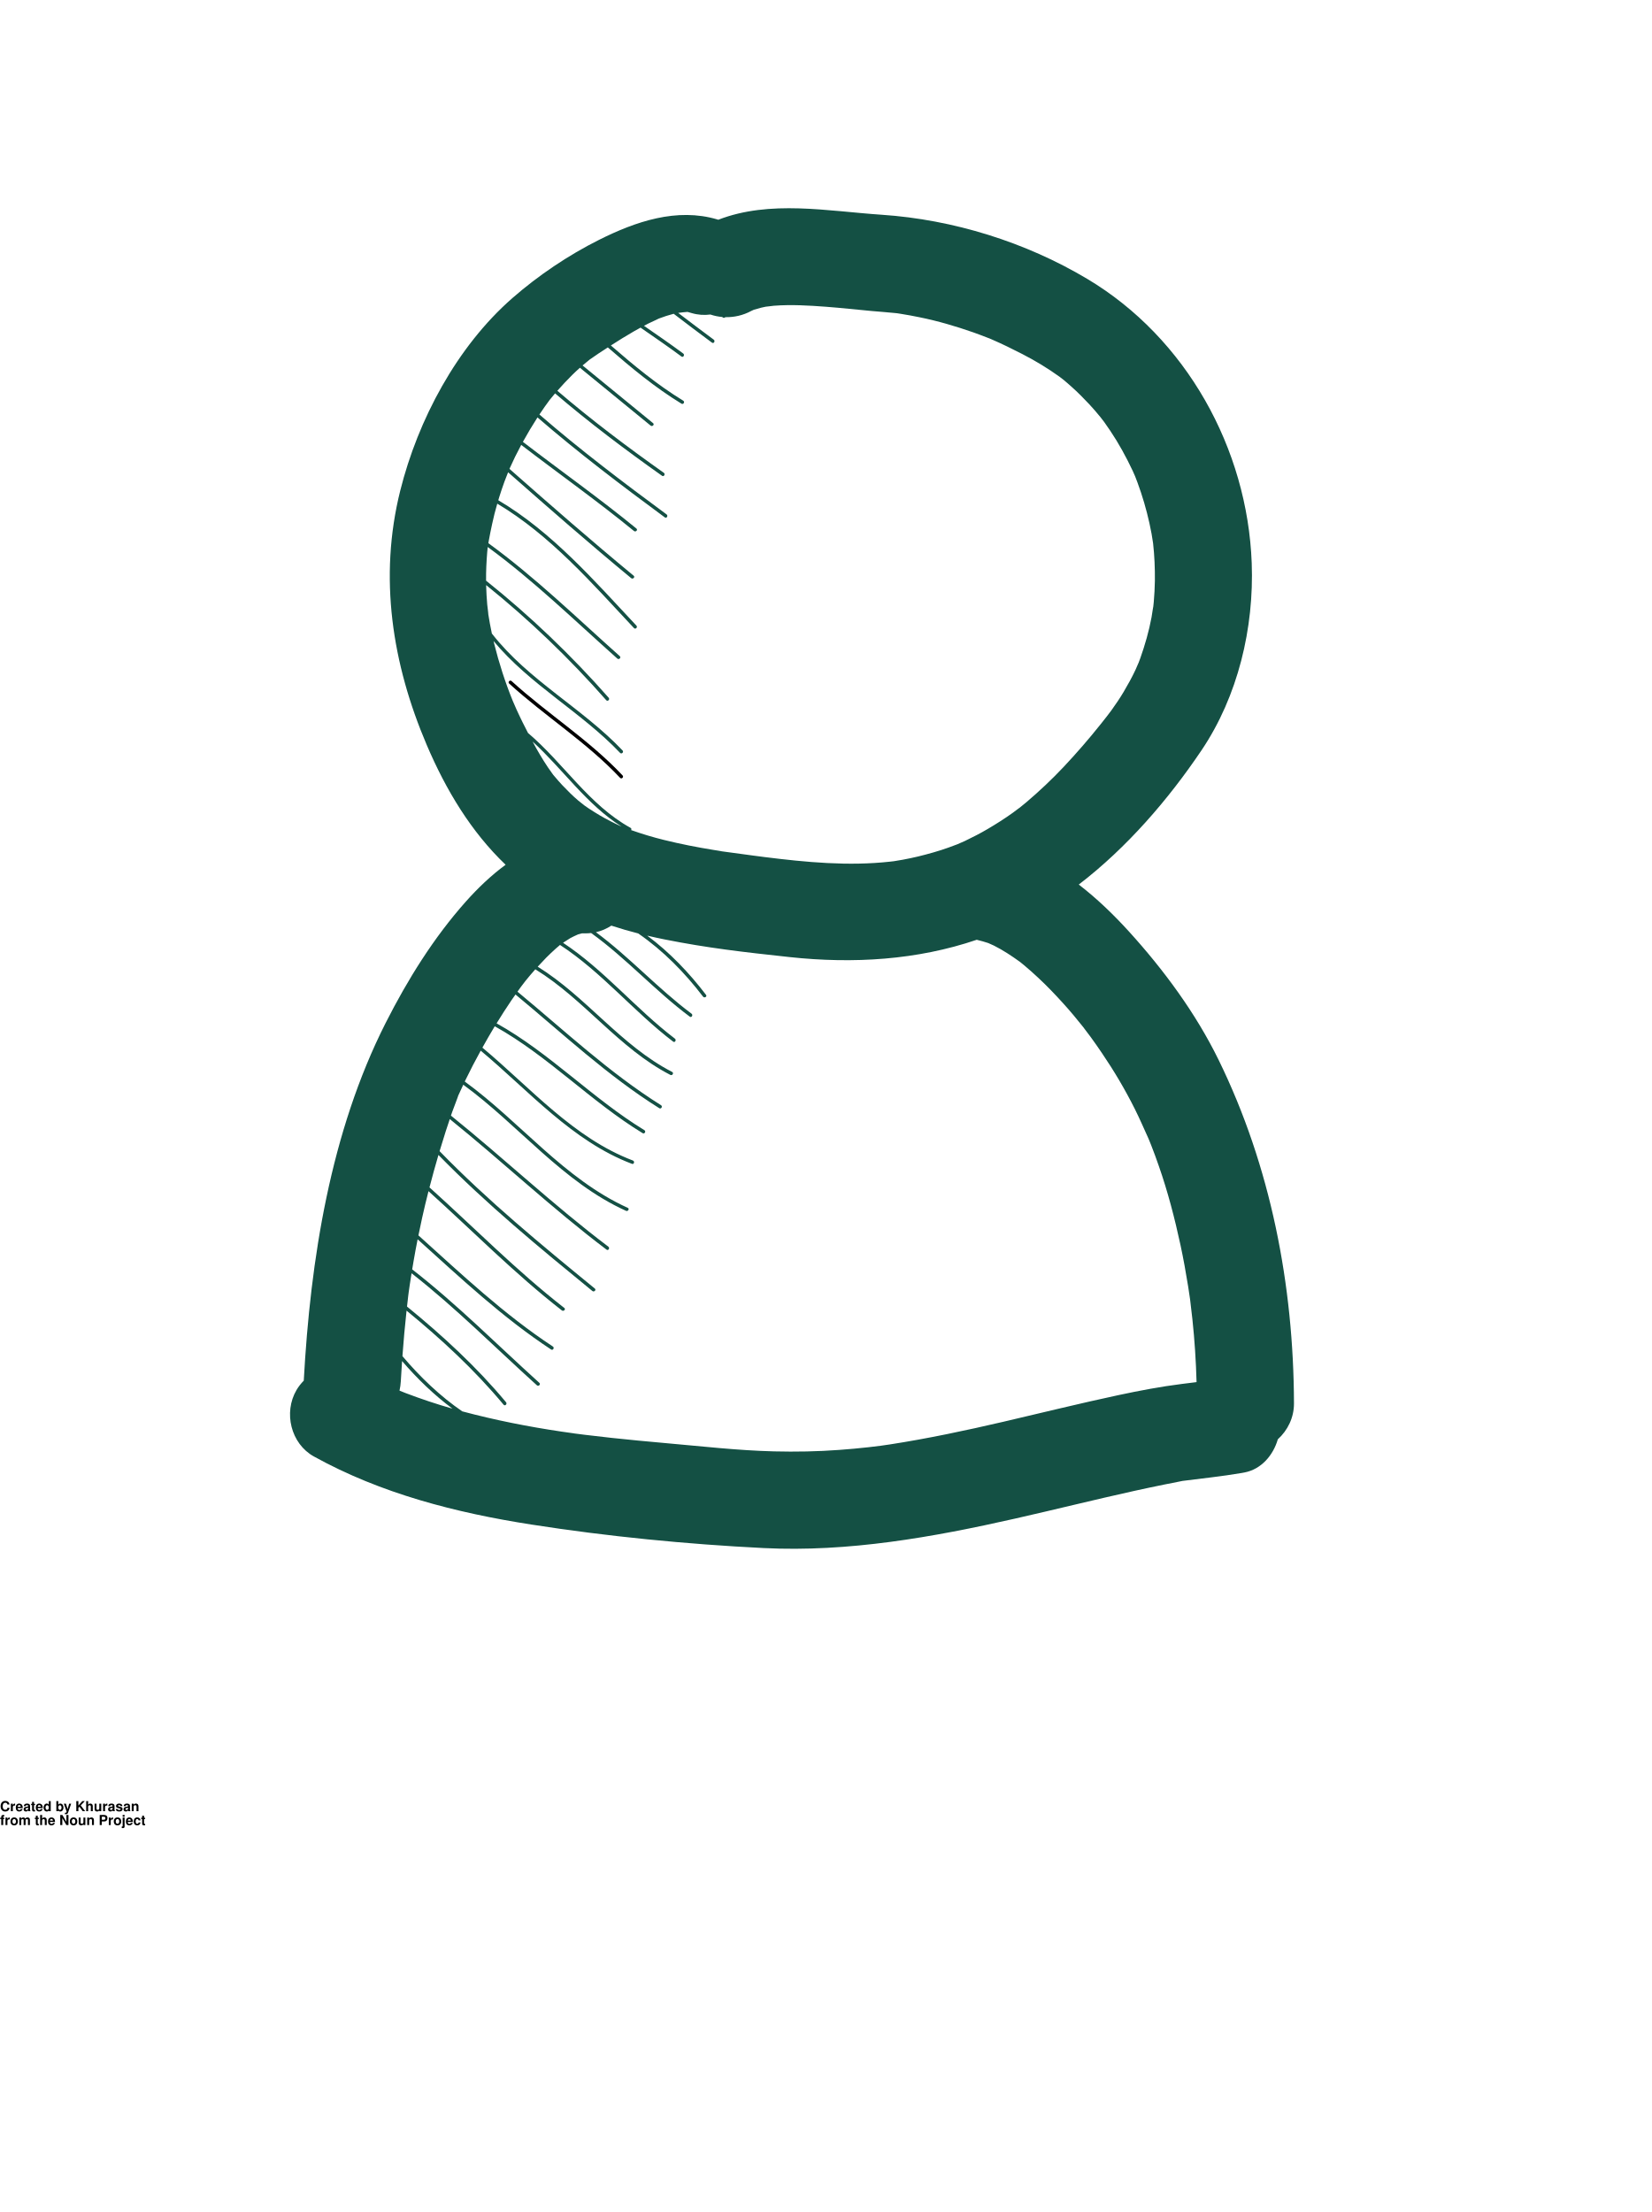
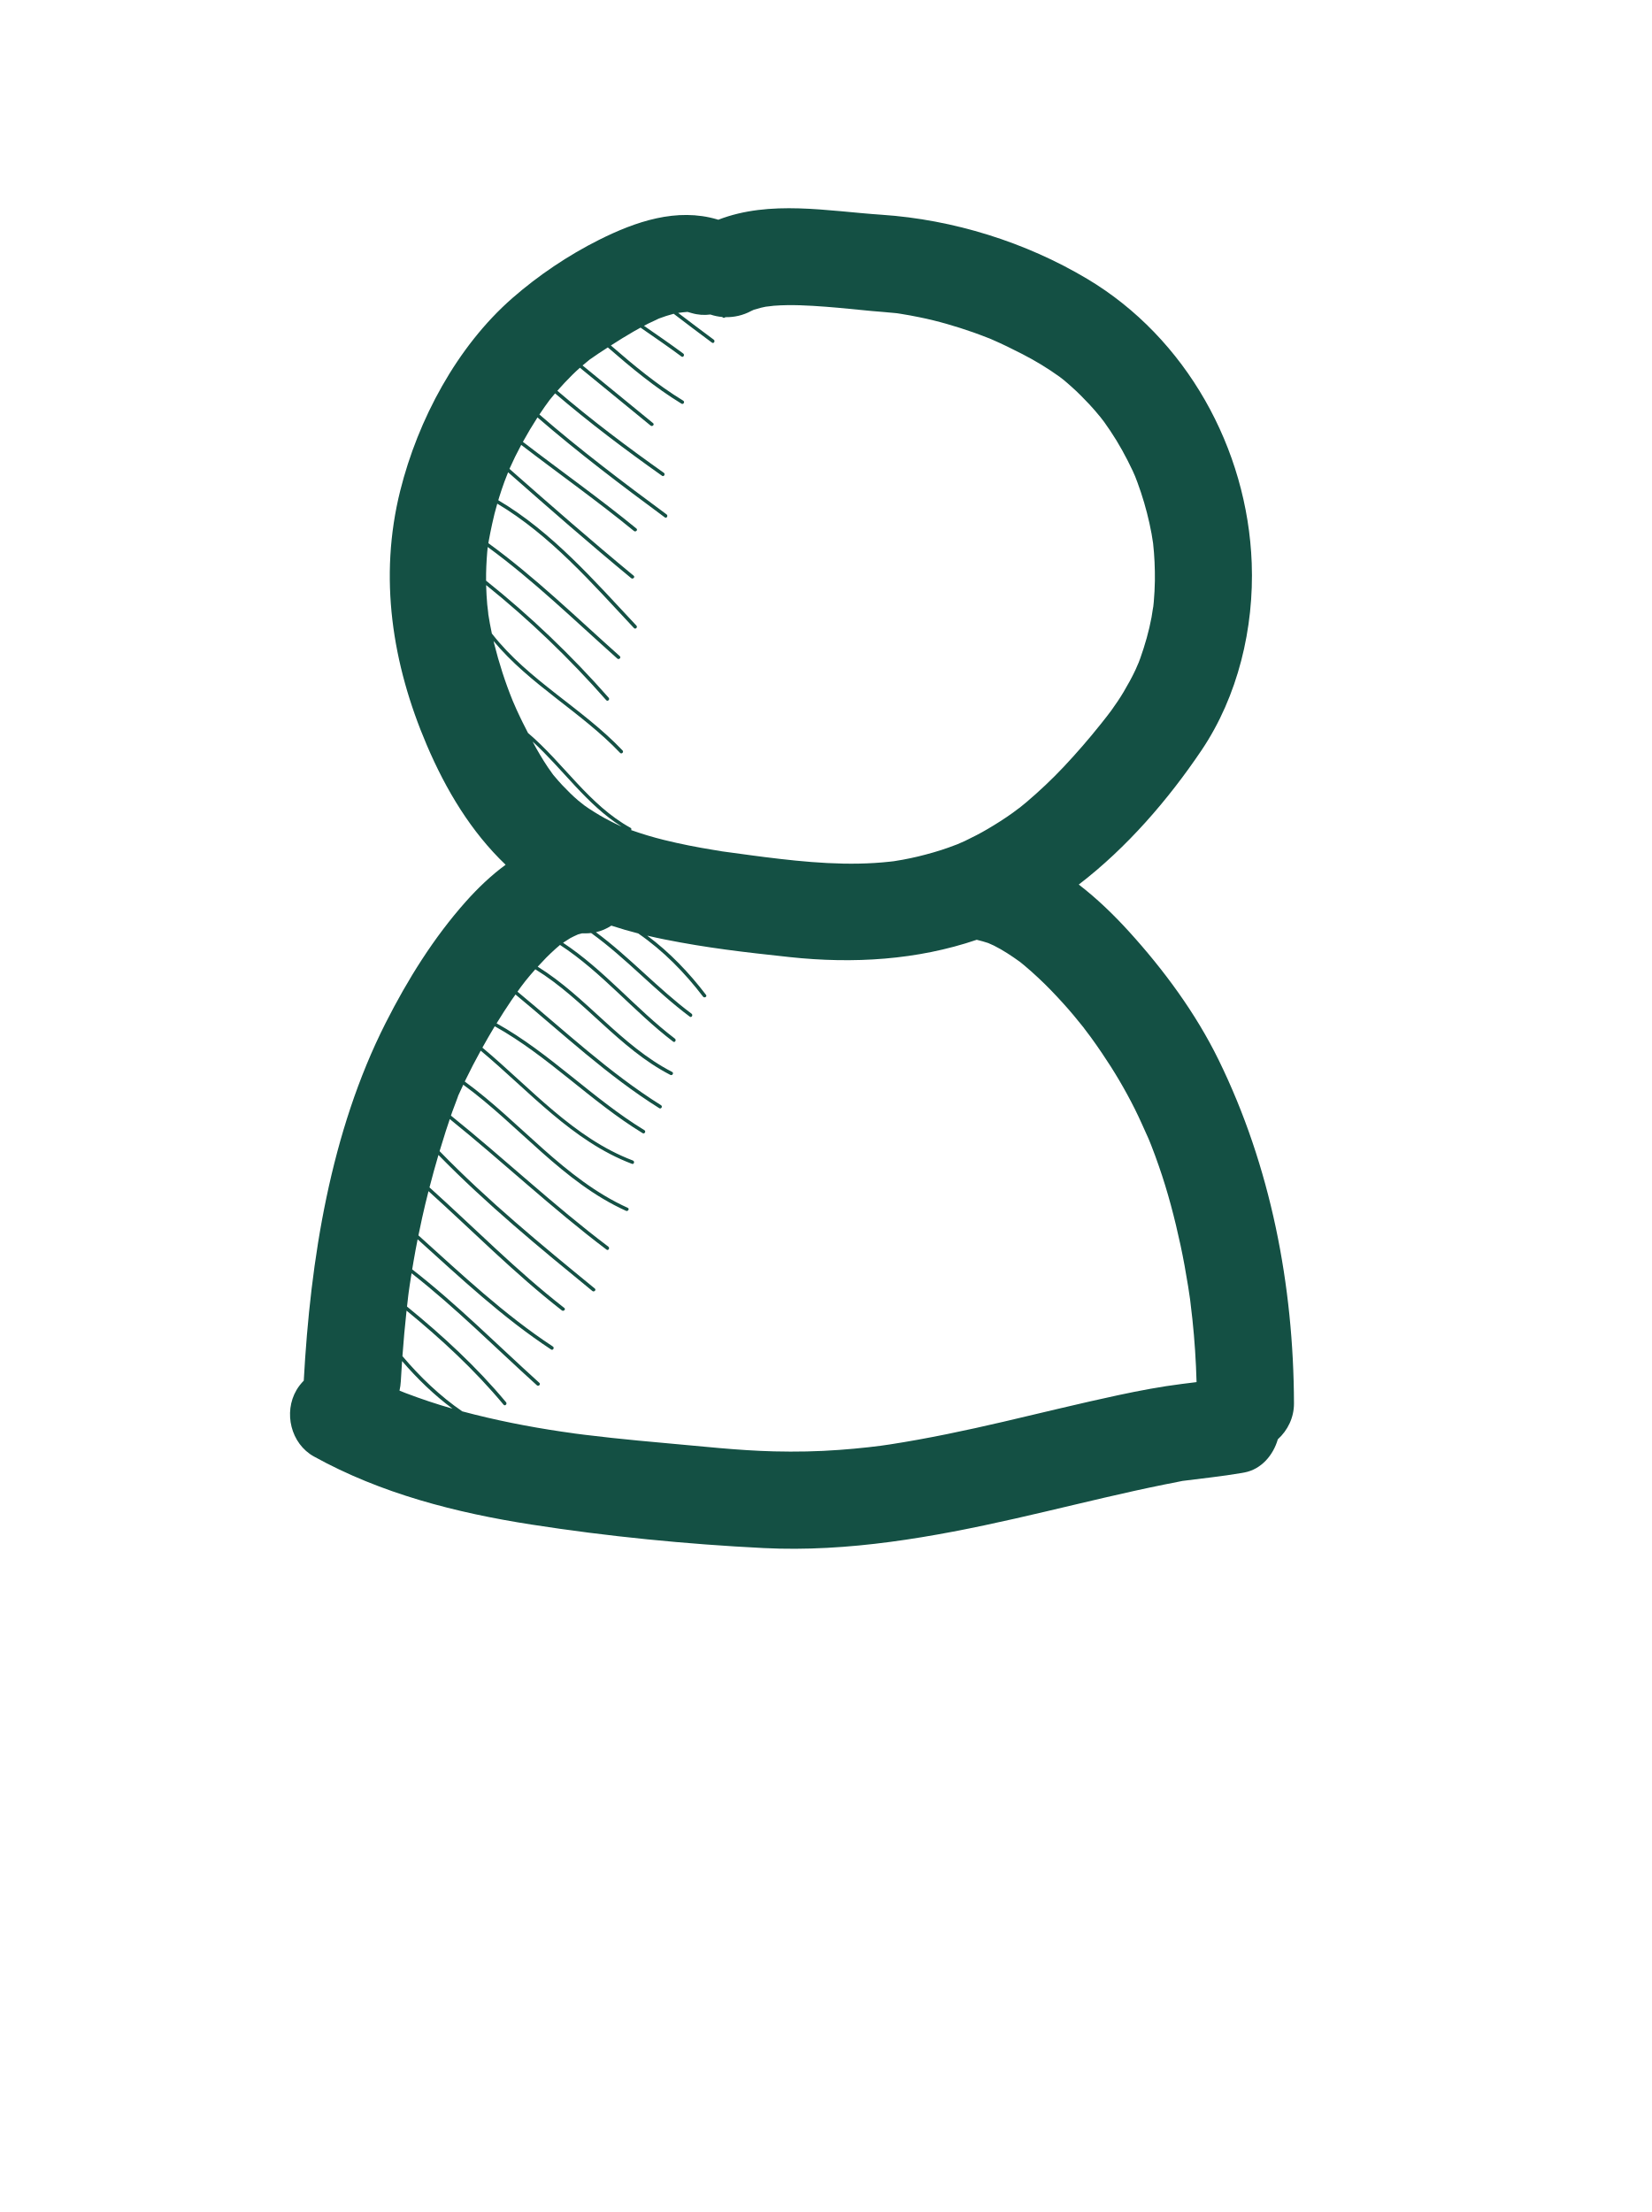
<svg xmlns="http://www.w3.org/2000/svg" version="1.1" x="0px" y="0px" viewBox="0 0 595.28 797.5" enable-background="new 0 0 595.28 638" xml:space="preserve">
  <g>
    <path fill="#145044" d="M466.5,506c-0.123-42.656-8.367-85.448-27.169-123.868c-8.237-16.833-19.741-32.439-32.305-46.27   c-5.387-5.93-11.456-11.839-18.111-16.95c17.353-13.299,32.295-30.662,44.254-48.412c13.157-19.529,18.967-44.123,18.096-67.481   c-1.54-41.302-23.596-81.171-59.304-102.477c-22.214-13.254-48.313-21.388-74.095-23.117c-19.47-1.306-40.297-5.422-58.92,1.804   c-0.1-0.031-0.193-0.073-0.294-0.103c-14.681-4.365-29.537,0.771-42.66,7.334c-11.097,5.55-21.956,12.868-31.281,21.021   c-20.009,17.494-34.029,43.857-40.416,69.408c-7.811,31.251-2.932,62.441,9.558,91.711c6.929,16.237,16.008,31.322,28.429,43.173   c-5.285,3.874-10.08,8.495-14.308,13.241c-11.639,13.065-21.046,28.207-28.932,43.777c-19.932,39.359-27.137,85.353-29.53,128.984   c-0.985,0.998-1.878,2.119-2.624,3.392c-4.734,8.082-2.057,19.331,6.278,23.943c24.206,13.396,51.204,20.299,78.363,24.534   c27.626,4.309,55.896,7.091,83.825,8.486c30.501,1.523,61.011-3.928,90.64-10.632c14.353-3.248,28.63-6.816,42.998-9.994   c3.509-0.776,7.026-1.516,10.548-2.236c1.773-0.362,3.55-0.708,5.327-1.054c0.66-0.128,1.115-0.222,1.426-0.289   c7.123-0.919,14.281-1.655,21.364-2.863c0.331-0.063,0.662-0.125,0.994-0.188c6.058-1.143,10.36-6.197,12.022-11.952   C464.234,515.702,466.515,511.083,466.5,506z M178.149,232.033c-0.077-0.308-0.143-0.618-0.217-0.926   c13.073,15.763,31.572,25.555,45.625,40.334c0.556,0.585,1.439-0.3,0.884-0.884c-14.547-15.298-33.876-25.235-47-42   c-0.034-0.043-0.073-0.063-0.11-0.093c-0.514-2.412-0.949-4.84-1.336-7.276c0.201,1.105-0.322-3.012-0.341-3.221   c-0.216-2.286-0.312-4.581-0.388-6.874c-0.001-0.049,0-0.098-0.002-0.146c15.588,12.538,30.086,26.487,43.294,41.495   c0.534,0.606,1.414-0.281,0.884-0.884c-13.466-15.3-28.276-29.473-44.201-42.208c-0.038-3.443,0.127-6.885,0.409-10.315   c0.128-1.11,0.186-1.673,0.176-1.717c0.005-0.033,0.011-0.066,0.016-0.099c16.593,12.142,31.375,26.548,46.715,40.223   c0.6,0.535,1.487-0.346,0.884-0.884c-15.546-13.858-30.525-28.46-47.375-40.721c0.043-0.25,0.077-0.502,0.122-0.752   c0.353-2.058,0.805-4.104,1.229-6.148c0.513-2.476,1.156-4.923,1.86-7.352c19.096,11.361,34.253,28.813,49.28,44.857   c0.552,0.589,1.434-0.296,0.884-0.884c-15.169-16.196-30.477-33.794-49.798-45.204c0.111-0.372,0.219-0.745,0.332-1.116   c0.576-1.891,1.232-3.756,1.899-5.617c0.128-0.358,0.895-2.285,1.304-3.347c14.64,12.9,29.328,25.747,44.379,38.167   c0.617,0.509,1.506-0.37,0.884-0.884c-15.187-12.532-30.004-25.498-44.775-38.516c1.302-2.934,2.718-5.815,4.241-8.641   c13.523,10.382,27.455,20.234,40.651,31.041c0.618,0.506,1.508-0.373,0.884-0.884c-13.287-10.88-27.318-20.794-40.928-31.255   c1.65-2.996,3.407-5.935,5.258-8.809c14.709,12.738,30.261,24.501,45.913,36.046c0.65,0.479,1.272-0.606,0.631-1.079   c-15.635-11.532-31.163-23.284-45.849-36.015c0.641-0.961,1.295-1.913,1.956-2.861c0.556-0.787,1.123-1.566,1.697-2.34   c0.056-0.07,0.101-0.126,0.163-0.204c0.597-0.75,1.209-1.487,1.831-2.216c12.331,10.559,25.315,20.335,38.571,29.715   c0.66,0.467,1.283-0.618,0.631-1.079c-13.192-9.335-26.11-19.065-38.38-29.574c1.714-1.956,3.5-3.849,5.342-5.684   c0.904-0.9,1.845-1.761,2.791-2.617c8.497,6.952,16.993,13.904,25.49,20.855c0.618,0.506,1.508-0.373,0.884-0.884   c-8.474-6.933-16.948-13.867-25.422-20.8c0.891-0.732,2.44-1.976,2.603-2.143c2.119-1.522,4.323-2.939,6.513-4.356   c8.416,7.319,16.981,14.435,26.549,20.28c0.69,0.421,1.317-0.66,0.631-1.079c-9.397-5.741-17.821-12.718-26.089-19.903   c2.689-1.747,5.422-3.421,8.195-5.033c0.828-0.481,1.666-0.946,2.508-1.401c4.945,3.434,9.919,6.827,14.755,10.417   c0.648,0.481,1.27-0.604,0.631-1.079c-4.637-3.443-9.402-6.705-14.147-9.994c0.497-0.262,0.991-0.527,1.49-0.786   c0.473-0.246,3.627-1.672,3.874-1.835c1.749-0.668,3.53-1.24,5.338-1.716c4.559,3.529,9.198,6.955,13.815,10.411   c0.646,0.484,1.268-0.603,0.631-1.079c-4.283-3.206-8.586-6.385-12.825-9.646c0.858-0.098,2.675-0.359,3.311-0.358   c0.041,0.003,0.066,0.004,0.105,0.007c0.485,0.121,0.966,0.254,1.441,0.412c2.249,0.669,4.543,0.811,6.762,0.519   c1.373,0.473,2.805,0.764,4.26,0.89c0.063,0.053,0.125,0.105,0.188,0.158c0.324,0.27,0.719,0.15,0.934-0.097   c3.158,0.079,6.385-0.642,9.34-2.234c0.221-0.119,0.57-0.276,0.925-0.429c0.879-0.281,1.77-0.525,2.662-0.754   c0.661-0.169,1.331-0.306,2.003-0.429c-1.183,0.223,1.851-0.211,2.558-0.266c6.257-0.479,12.581-0.103,18.827,0.365   c5.496,0.412,10.974,1.031,16.461,1.533c2.749,0.251,5.501,0.429,8.247,0.716c0.375,0.039,0.683,0.07,0.938,0.096   c0.3,0.05,0.719,0.117,1.308,0.207c2.258,0.345,4.5,0.782,6.738,1.233c6.608,1.332,13.088,3.246,19.446,5.47   c1.588,0.556,3.156,1.162,4.726,1.768c0.537,0.208,0.923,0.354,1.2,0.458c0.232,0.102,0.514,0.225,0.861,0.376   c3.67,1.592,7.26,3.363,10.818,5.188c4.685,2.404,9.144,5.111,13.415,8.175c0.526,0.4,1.208,0.918,1.456,1.122   c0.993,0.815,1.952,1.669,2.911,2.523c2.234,1.989,4.337,4.12,6.382,6.301c1.393,1.484,2.707,3.039,3.998,4.612   c0.402,0.517,1.124,1.437,1.354,1.753c0.753,1.035,1.469,2.096,2.184,3.157c3.104,4.604,5.761,9.496,8.125,14.514   c0.159,0.338,0.582,1.315,0.851,1.932c0.282,0.722,0.559,1.445,0.831,2.17c0.903,2.4,1.683,4.846,2.419,7.301   c0.736,2.457,1.347,4.948,1.913,7.448c0.283,1.25,0.524,2.509,0.764,3.768c0.105,0.553,0.415,2.606,0.55,3.424   c0.504,4.502,0.695,9.036,0.647,13.565c-0.026,2.555-0.192,5.107-0.404,7.652c-0.068,0.819-0.158,1.636-0.253,2.453   c0.282-2.51-0.376,2.12-0.541,3.01c-0.936,5.04-2.355,9.978-4.068,14.804c-0.224,0.631-0.462,1.256-0.705,1.88   c0.354-0.925-0.729,1.668-1.009,2.267c-1.286,2.754-2.764,5.414-4.313,8.026c-1.347,2.271-2.84,4.451-4.376,6.596   c-0.176,0.245-1.24,1.638-1.629,2.152c-0.761,0.97-1.523,1.938-2.292,2.902c-4.237,5.312-8.688,10.448-13.346,15.394   c-4.225,4.485-8.716,8.709-13.409,12.698c-0.964,0.819-1.952,1.611-2.941,2.399c1.729-1.391-1.636,1.177-1.967,1.415   c-2.899,2.088-5.925,3.992-9,5.808c-2.663,1.573-5.42,2.977-8.205,4.318c-0.237,0.114-2.198,0.957-2.737,1.203   c-1.091,0.422-2.188,0.826-3.289,1.221c-3.544,1.272-7.179,2.271-10.832,3.173c-1.832,0.453-3.686,0.811-5.537,1.169   c-1.082,0.2-2.168,0.378-3.255,0.547c-0.304,0.035-0.722,0.083-1.256,0.146c-15.121,1.693-30.433,0.225-45.459-1.657   c0.047,0.006-4.187-0.55-3.599-0.466c-1.558-0.211-3.115-0.424-4.672-0.637c-2.793-0.381-5.588-0.757-8.382-1.132   c3.629,0.487-1.151-0.242-1.553-0.307c-6.021-0.971-12.004-2.15-17.926-3.607c-4.011-0.987-7.966-2.181-11.858-3.561   c0.148-0.268,0.126-0.625-0.22-0.815c-14.992-8.253-24.185-23.379-36.955-34.189c-0.658-1.271-1.31-2.545-1.947-3.827   c-0.775-1.56-1.507-3.141-2.238-4.722c-0.019-0.042-1.058-2.455-1.33-3.054C182.116,245.963,179.907,239.055,178.149,232.033z    M208.505,288.66c-2.064-1.753-3.98-3.672-5.841-5.637c-0.962-1.016-1.868-2.083-2.773-3.149c-0.157-0.185-0.288-0.337-0.405-0.473   c-0.112-0.156-0.243-0.335-0.402-0.551c-2.149-2.924-4.039-6.031-5.824-9.187c-0.432-0.763-0.837-1.541-1.255-2.312   c10.892,9.942,19.465,22.708,32.097,30.656c-0.156-0.071-0.337-0.154-0.559-0.254c-1.179-0.531-2.334-1.113-3.489-1.696   c-2.693-1.359-5.274-2.925-7.795-4.579c-0.615-0.403-1.217-0.826-1.814-1.255C211.331,290.85,208.988,289.07,208.505,288.66z    M144.029,501.366c0.246-1.093,0.409-2.218,0.471-3.366c0.133-2.434,0.285-4.865,0.452-7.295   c5.426,6.311,11.564,12.26,18.175,17.167c-5.736-1.631-11.392-3.525-16.963-5.647C145.974,502.152,144.829,501.687,144.029,501.366   z M403.19,502.993c-13.847,2.958-27.592,6.372-41.382,9.58c-13.617,3.168-27.295,6.075-41.116,8.208   c-0.11,0.017-2.647,0.373-3.308,0.475c-1.411,0.178-2.822,0.349-4.236,0.511c-3.522,0.402-7.055,0.706-10.589,0.972   c-7.82,0.587-15.667,0.723-23.506,0.529c-13.078-0.321-26.189-1.846-39.217-2.989c-6.425-0.563-12.845-1.181-19.259-1.865   c-3.252-0.348-6.501-0.728-9.748-1.124c-1.282-0.156-2.563-0.324-3.843-0.491c0.988,0.117-3.969-0.573-4.526-0.655   c-12.055-1.787-24.026-4.15-35.8-7.299c-7.921-5.415-15.266-12.445-21.577-19.917c0.396-5.476,0.892-10.942,1.488-16.4   c12.581,10.325,24.555,21.381,34.987,33.916c0.516,0.62,1.396-0.27,0.884-0.885c-10.632-12.775-22.862-24.008-35.705-34.503   c0.144-1.277,0.276-2.557,0.432-3.833c0.075-0.58,0.13-1.006,0.167-1.302c0.132-0.936,0.265-1.872,0.404-2.807   c0.199-1.356,0.412-2.71,0.631-4.063c15.901,12.437,30.204,26.86,45.187,40.392c0.596,0.538,1.483-0.343,0.884-0.885   c-15.188-13.717-29.687-28.339-45.84-40.903c0.178-1.072,0.356-2.145,0.54-3.216c0.438-2.549,0.915-5.091,1.42-7.627   c15.473,13.944,30.659,28.248,48.123,39.729c0.676,0.444,1.301-0.639,0.631-1.08c-17.6-11.57-32.867-26.022-48.465-40.066   c0.438-2.15,0.89-4.298,1.361-6.44c0.699-3.181,1.469-6.344,2.271-9.499c15.968,14.397,31.085,29.754,48.075,42.988   c0.628,0.488,1.519-0.39,0.884-0.885c-17.177-13.379-32.44-28.929-48.604-43.463c1.013-3.915,2.084-7.815,3.232-11.693   c17.256,17.681,36.374,33.401,55.487,49.041c0.618,0.506,1.508-0.374,0.884-0.885c-19.29-15.783-38.583-31.65-55.963-49.53   c0.711-2.369,1.439-4.733,2.193-7.088c0.479-1.499,0.979-2.991,1.482-4.481c19.086,15.393,36.939,32.299,56.531,47.082   c0.644,0.485,1.266-0.601,0.631-1.08c-19.663-14.835-37.574-31.81-56.739-47.248c0.144-0.423,0.286-0.846,0.431-1.269   c0.369-1.077,2.319-6.052,2.126-5.788c0.613-1.368,1.24-2.729,1.884-4.083c20.02,14.596,35.754,35.086,58.667,45.468   c0.728,0.329,1.364-0.747,0.631-1.08c-22.938-10.392-38.692-30.93-58.756-45.532c0.081-0.168,0.159-0.339,0.24-0.508   c1.734-3.593,3.583-7.131,5.507-10.626c17.432,14.55,32.994,32.647,54.527,40.809c0.755,0.286,1.078-0.922,0.332-1.205   c-21.391-8.107-36.91-26.205-54.249-40.695c1.362-2.444,2.753-4.872,4.191-7.271c0.086-0.144,0.178-0.283,0.265-0.426   c19.209,10.689,34.551,27.089,53.312,38.535c0.69,0.421,1.318-0.66,0.631-1.079c-18.75-11.439-34.084-27.828-53.283-38.518   c1.74-2.839,3.542-5.64,5.411-8.397c0.456-0.672,0.936-1.329,1.404-1.993c16.987,14.052,33.09,29.237,51.836,40.987   c0.685,0.43,1.312-0.652,0.631-1.079c-18.717-11.731-34.784-26.904-51.749-40.927c0.302-0.422,0.593-0.852,0.897-1.273   c0.173-0.238,0.351-0.472,0.525-0.709c0.357-0.469,1.203-1.588,1.467-1.917c1.142-1.423,2.324-2.812,3.538-4.172   c17.636,10.83,30.104,28.495,48.691,38.078c0.715,0.369,1.348-0.709,0.631-1.079c-18.503-9.54-30.939-27.101-48.46-37.943   c1.003-1.099,2.021-2.183,3.063-3.245c1.105-1.125,2.262-2.196,3.429-3.256c0.508-0.455,1.025-0.898,1.547-1.337   c14.996,9.764,26.578,24.03,40.791,34.86c0.642,0.489,1.263-0.598,0.631-1.079c-14.077-10.727-25.549-24.808-40.333-34.566   c0.851-0.576,1.716-1.129,2.596-1.659c0.56-0.337,1.962-0.969,2.829-1.364c0.471-0.138,0.947-0.259,1.423-0.376   c0.39-0.004,0.78-0.001,1.169,0.005c0.715,0.011,1.417-0.039,2.112-0.119c12.61,9.067,23.1,20.859,35.572,30.158   c0.647,0.482,1.269-0.604,0.631-1.079c-12.116-9.034-22.344-20.417-34.475-29.373c2-0.451,3.876-1.267,5.562-2.372   c3.194,1.046,6.423,1.986,9.685,2.819c8.983,6.184,16.773,14.118,23.373,22.78c0.481,0.632,1.568,0.011,1.079-0.631   c-6.08-7.979-13.138-15.365-21.2-21.361c2.067,0.485,4.141,0.946,6.228,1.362c15.532,3.095,28.165,4.544,45.094,6.369   c22.99,2.479,45.994,1.068,67.482-6.241c0.069,0.018,0.134,0.045,0.204,0.062c1.328,0.316,2.626,0.691,3.922,1.118   c0.451,0.203,1.598,0.689,2.077,0.93c3.275,1.641,6.342,3.685,9.311,5.82c0.054,0.04,0.089,0.066,0.139,0.104   c0.492,0.397,0.985,0.794,1.471,1.201c1.748,1.446,3.426,2.977,5.089,4.521c3.108,2.887,6.036,5.965,8.887,9.104   c2.618,2.882,5.104,5.882,7.525,8.929c-0.514-0.618,2.069,2.761,2.425,3.246c1.395,1.905,2.736,3.849,4.064,5.801   c4.386,6.445,8.364,13.177,11.853,20.148c1.666,3.329,3.156,6.756,4.691,10.146c0.192,0.443,0.338,0.774,0.439,1.007   c0.263,0.646,0.526,1.29,0.781,1.938c0.976,2.453,1.865,4.939,2.736,7.43c3.263,9.327,5.751,18.917,7.831,28.57   c1.063,4.932,1.948,9.9,2.753,14.88c0.077,0.48,0.654,4.466,0.709,4.727c0.307,2.394,0.58,4.791,0.836,7.19   c0.8,7.512,1.286,15.057,1.495,22.608c-1.728,0.213-3.454,0.427-5.181,0.645C418.436,499.917,410.839,501.359,403.19,502.993z" />
-     <path fill="#000000" d="M223.558,280.442c0.553,0.588,1.436-0.297,0.884-0.884c-12.046-12.814-27.046-22.198-40-34   c-0.594-0.542-1.481,0.34-0.884,0.884C196.512,258.244,211.512,267.628,223.558,280.442z" />
  </g>
-   <text x="0" y="653" fill="#000000" font-size="5px" font-weight="bold" font-family="'Helvetica Neue', Helvetica, Arial-Unicode, Arial, Sans-serif">Created by Khurasan</text>
-   <text x="0" y="658" fill="#000000" font-size="5px" font-weight="bold" font-family="'Helvetica Neue', Helvetica, Arial-Unicode, Arial, Sans-serif">from the Noun Project</text>
</svg>
